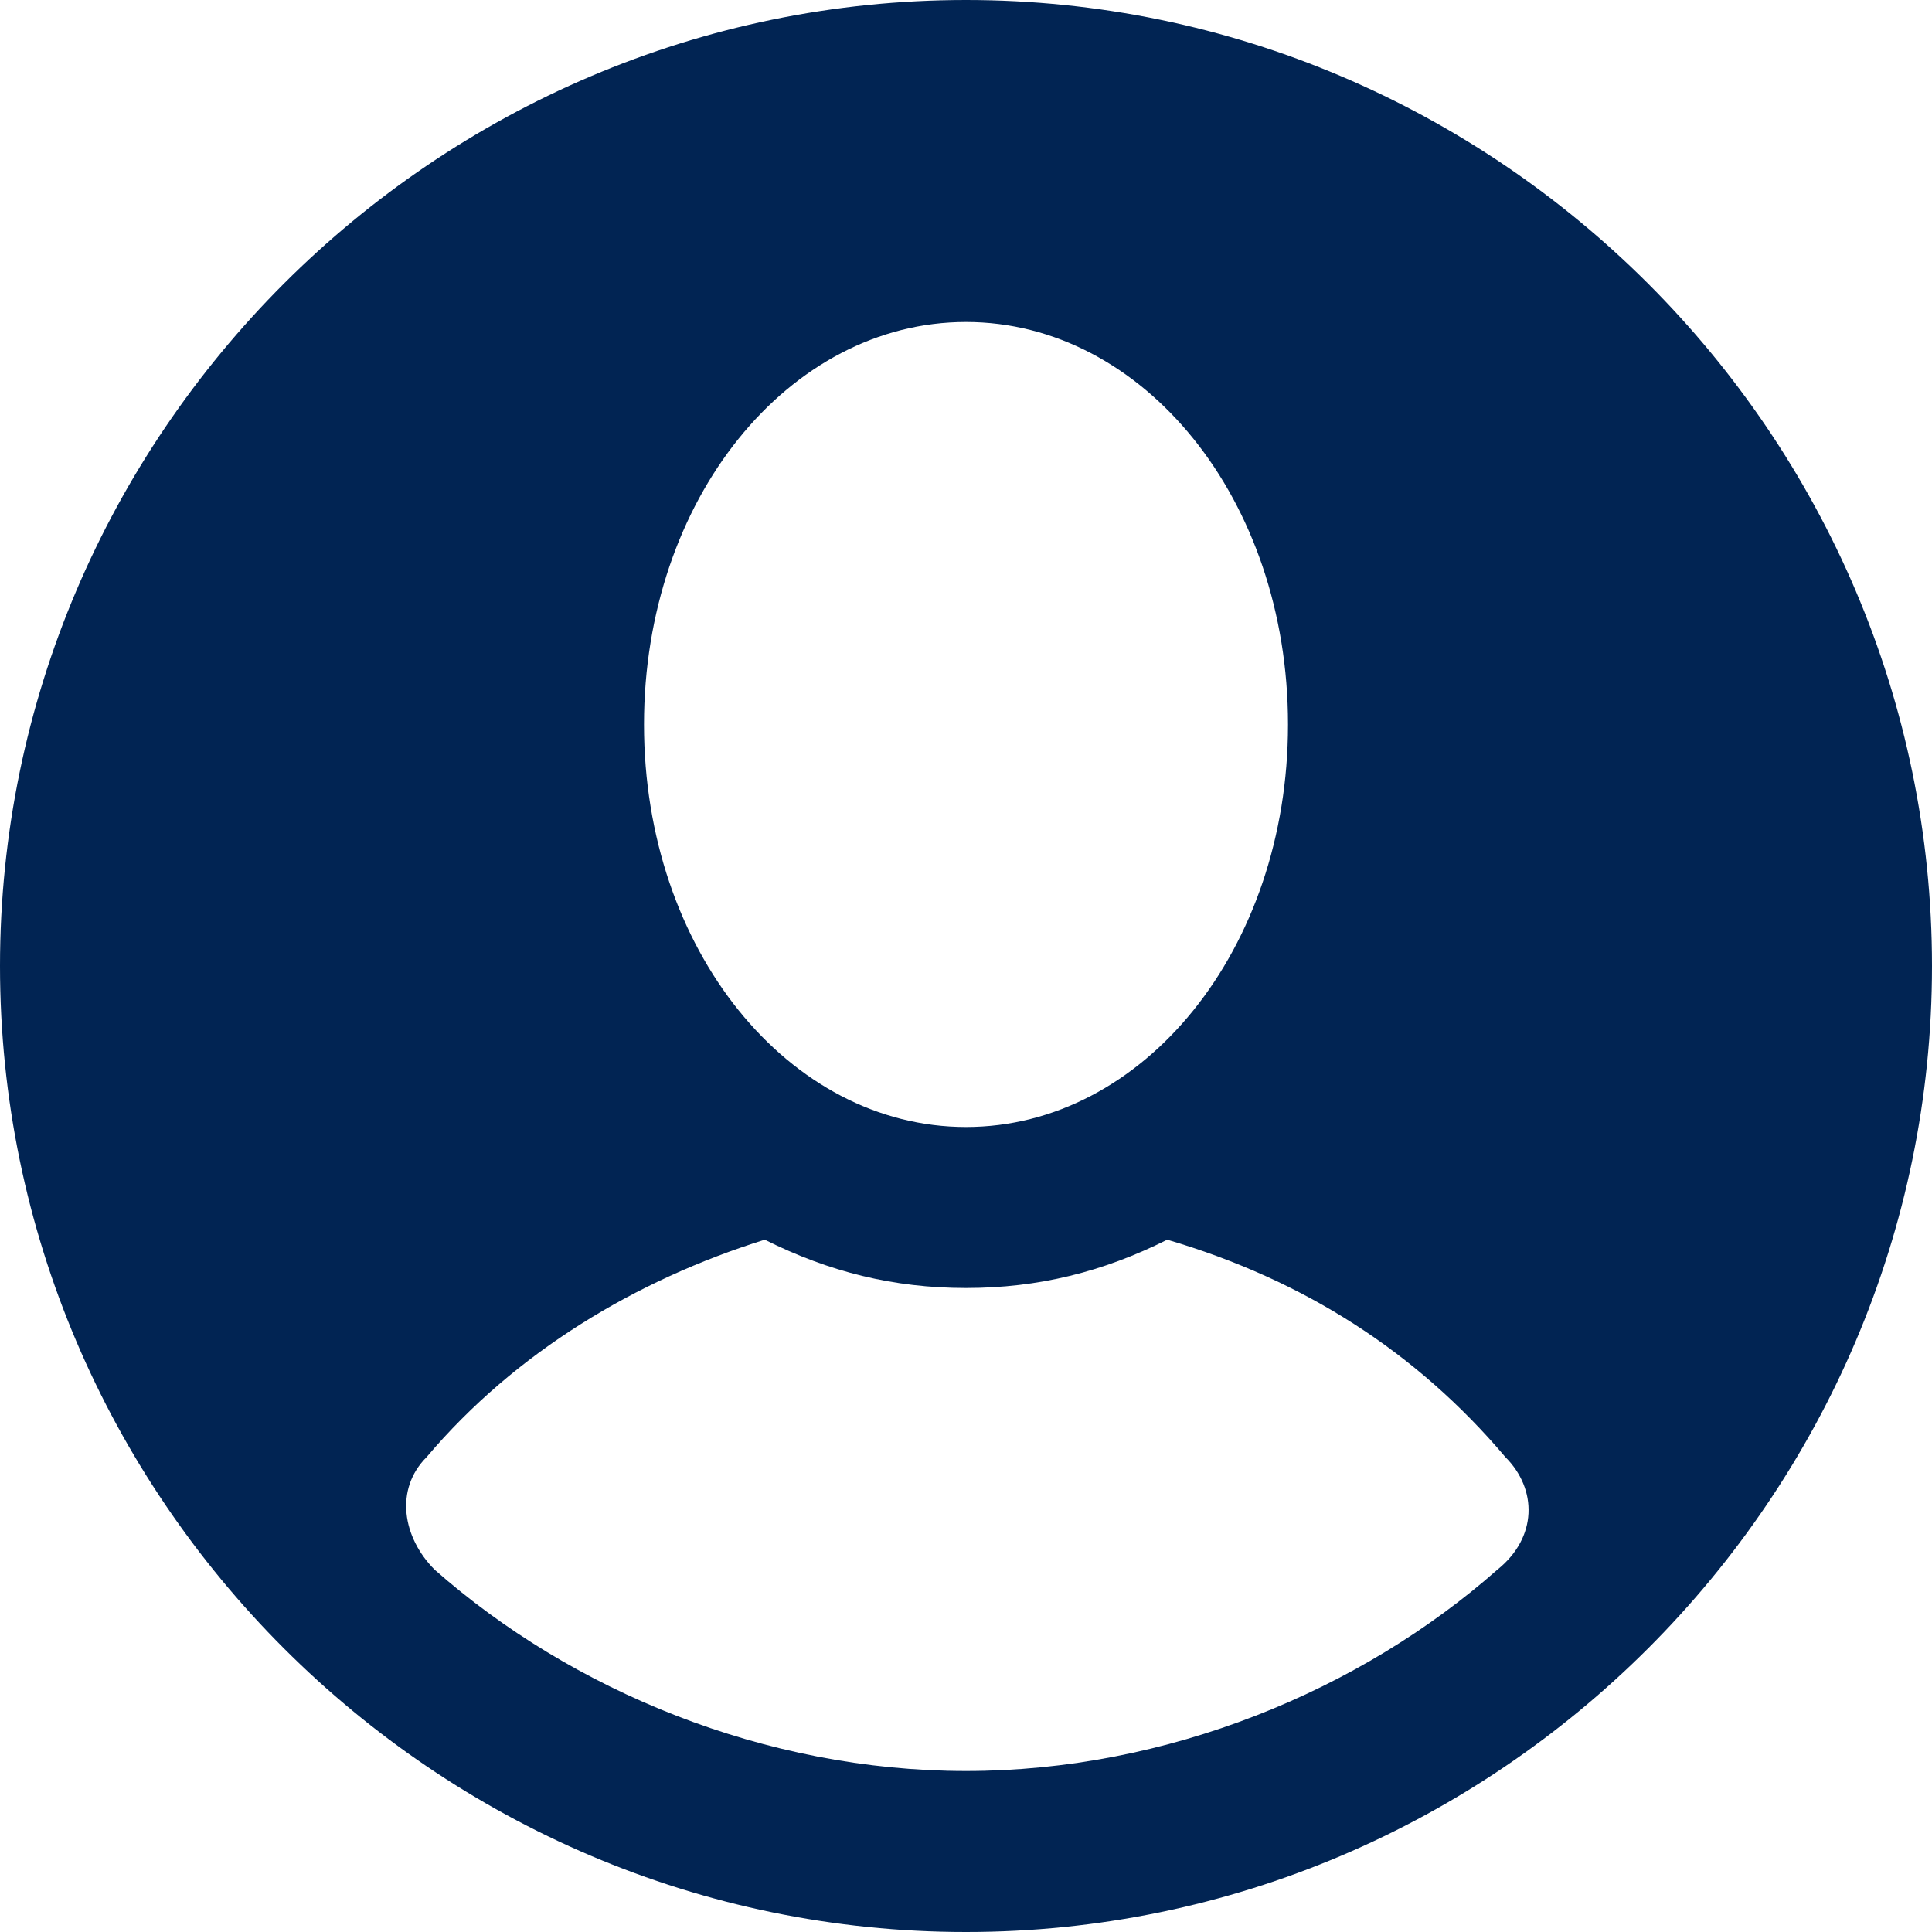
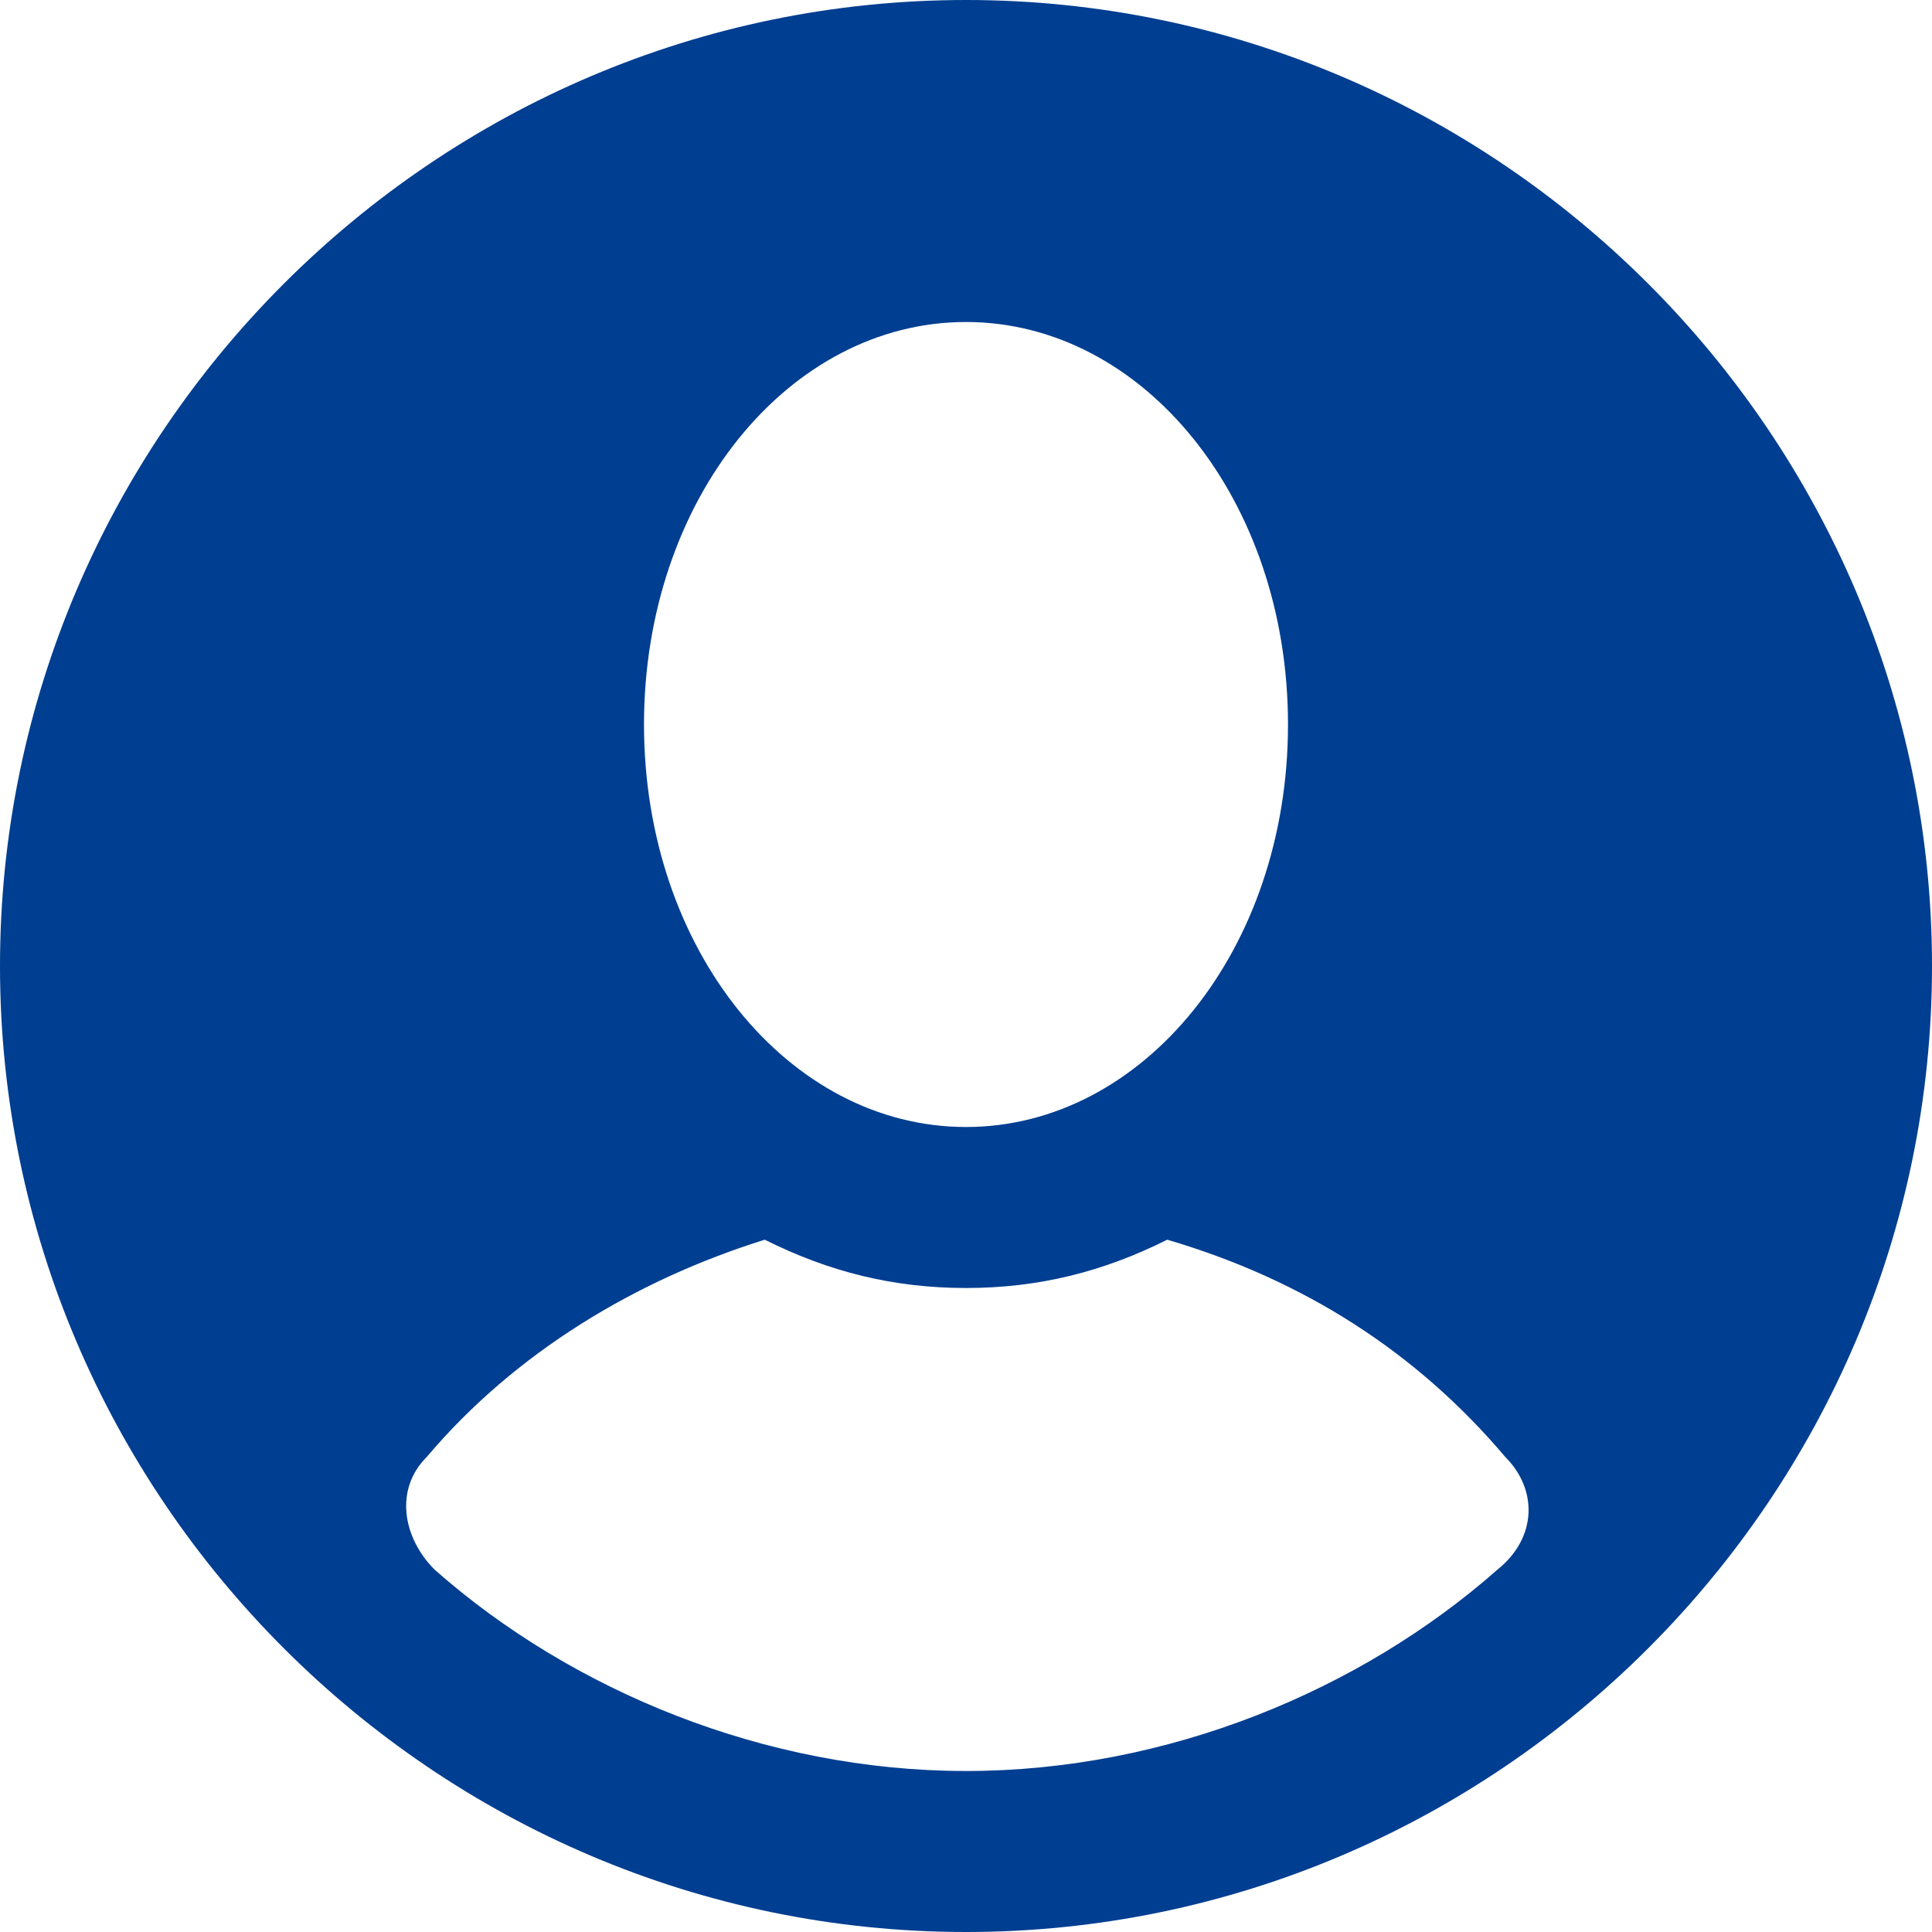
- <svg xmlns="http://www.w3.org/2000/svg" fill="#012453" xml:space="preserve" style="enable-background:new 0 0 24 24" viewBox="0 0 24 24">
-   <path d="M12 0C5.4 0 0 5.4 0 12s5.4 12 12 12 12-5.4 12-12S18.6 0 12 0zm0 4c2.2 0 4 2.2 4 5s-1.8 5-4 5-4-2.2-4-5 1.8-5 4-5zm6.6 15.5C16.9 21 14.5 22 12 22s-4.9-1-6.6-2.5c-.4-.4-.5-1-.1-1.4 1.1-1.3 2.6-2.2 4.2-2.7.8.4 1.6.6 2.5.6s1.7-.2 2.5-.6c1.7.5 3.1 1.4 4.2 2.7.4.4.4 1-.1 1.4z" />
+ <svg xmlns="http://www.w3.org/2000/svg" xml:space="preserve" style="enable-background:new 0 0 24 24" viewBox="0 0 24 24">
+   <path fill="#003e91" d="M12 0C5.4 0 0 5.4 0 12s5.4 12 12 12 12-5.4 12-12S18.6 0 12 0zm0 4c2.2 0 4 2.2 4 5s-1.8 5-4 5-4-2.2-4-5 1.8-5 4-5zm6.6 15.5C16.9 21 14.5 22 12 22s-4.9-1-6.6-2.5c-.4-.4-.5-1-.1-1.4 1.1-1.3 2.6-2.2 4.2-2.7.8.4 1.6.6 2.5.6s1.7-.2 2.5-.6c1.7.5 3.1 1.4 4.2 2.7.4.4.4 1-.1 1.4z" />
</svg>
